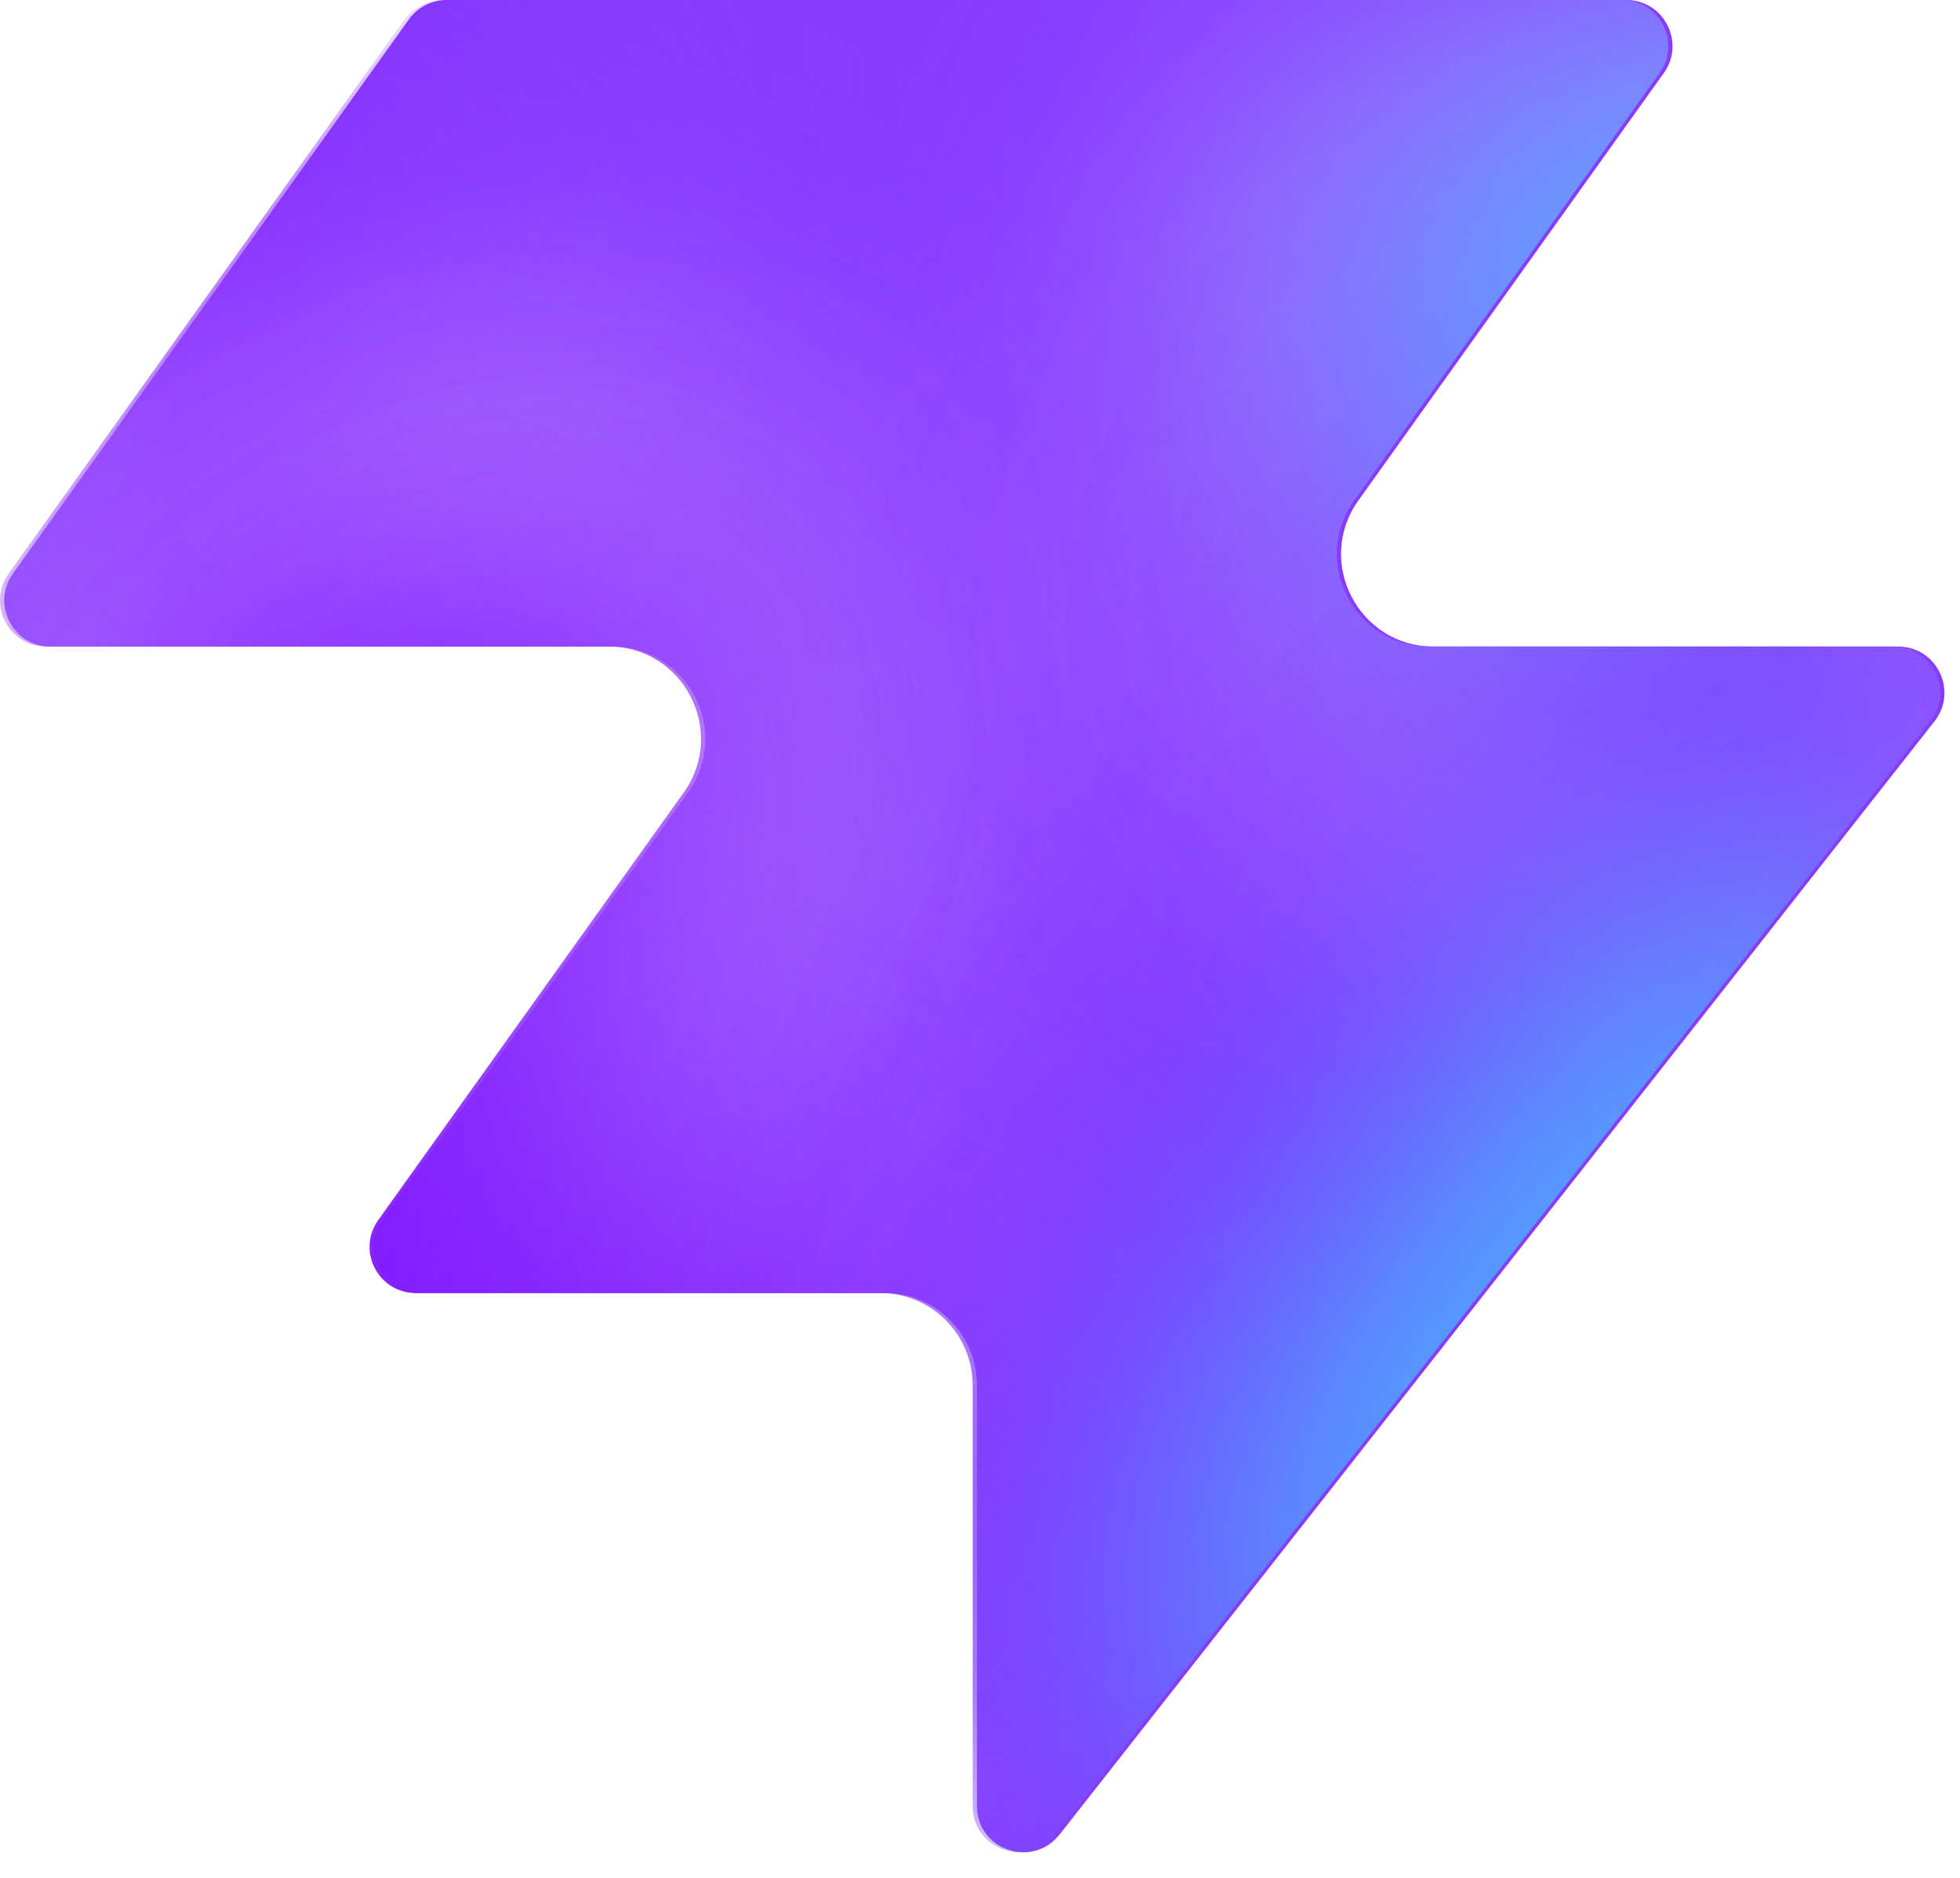
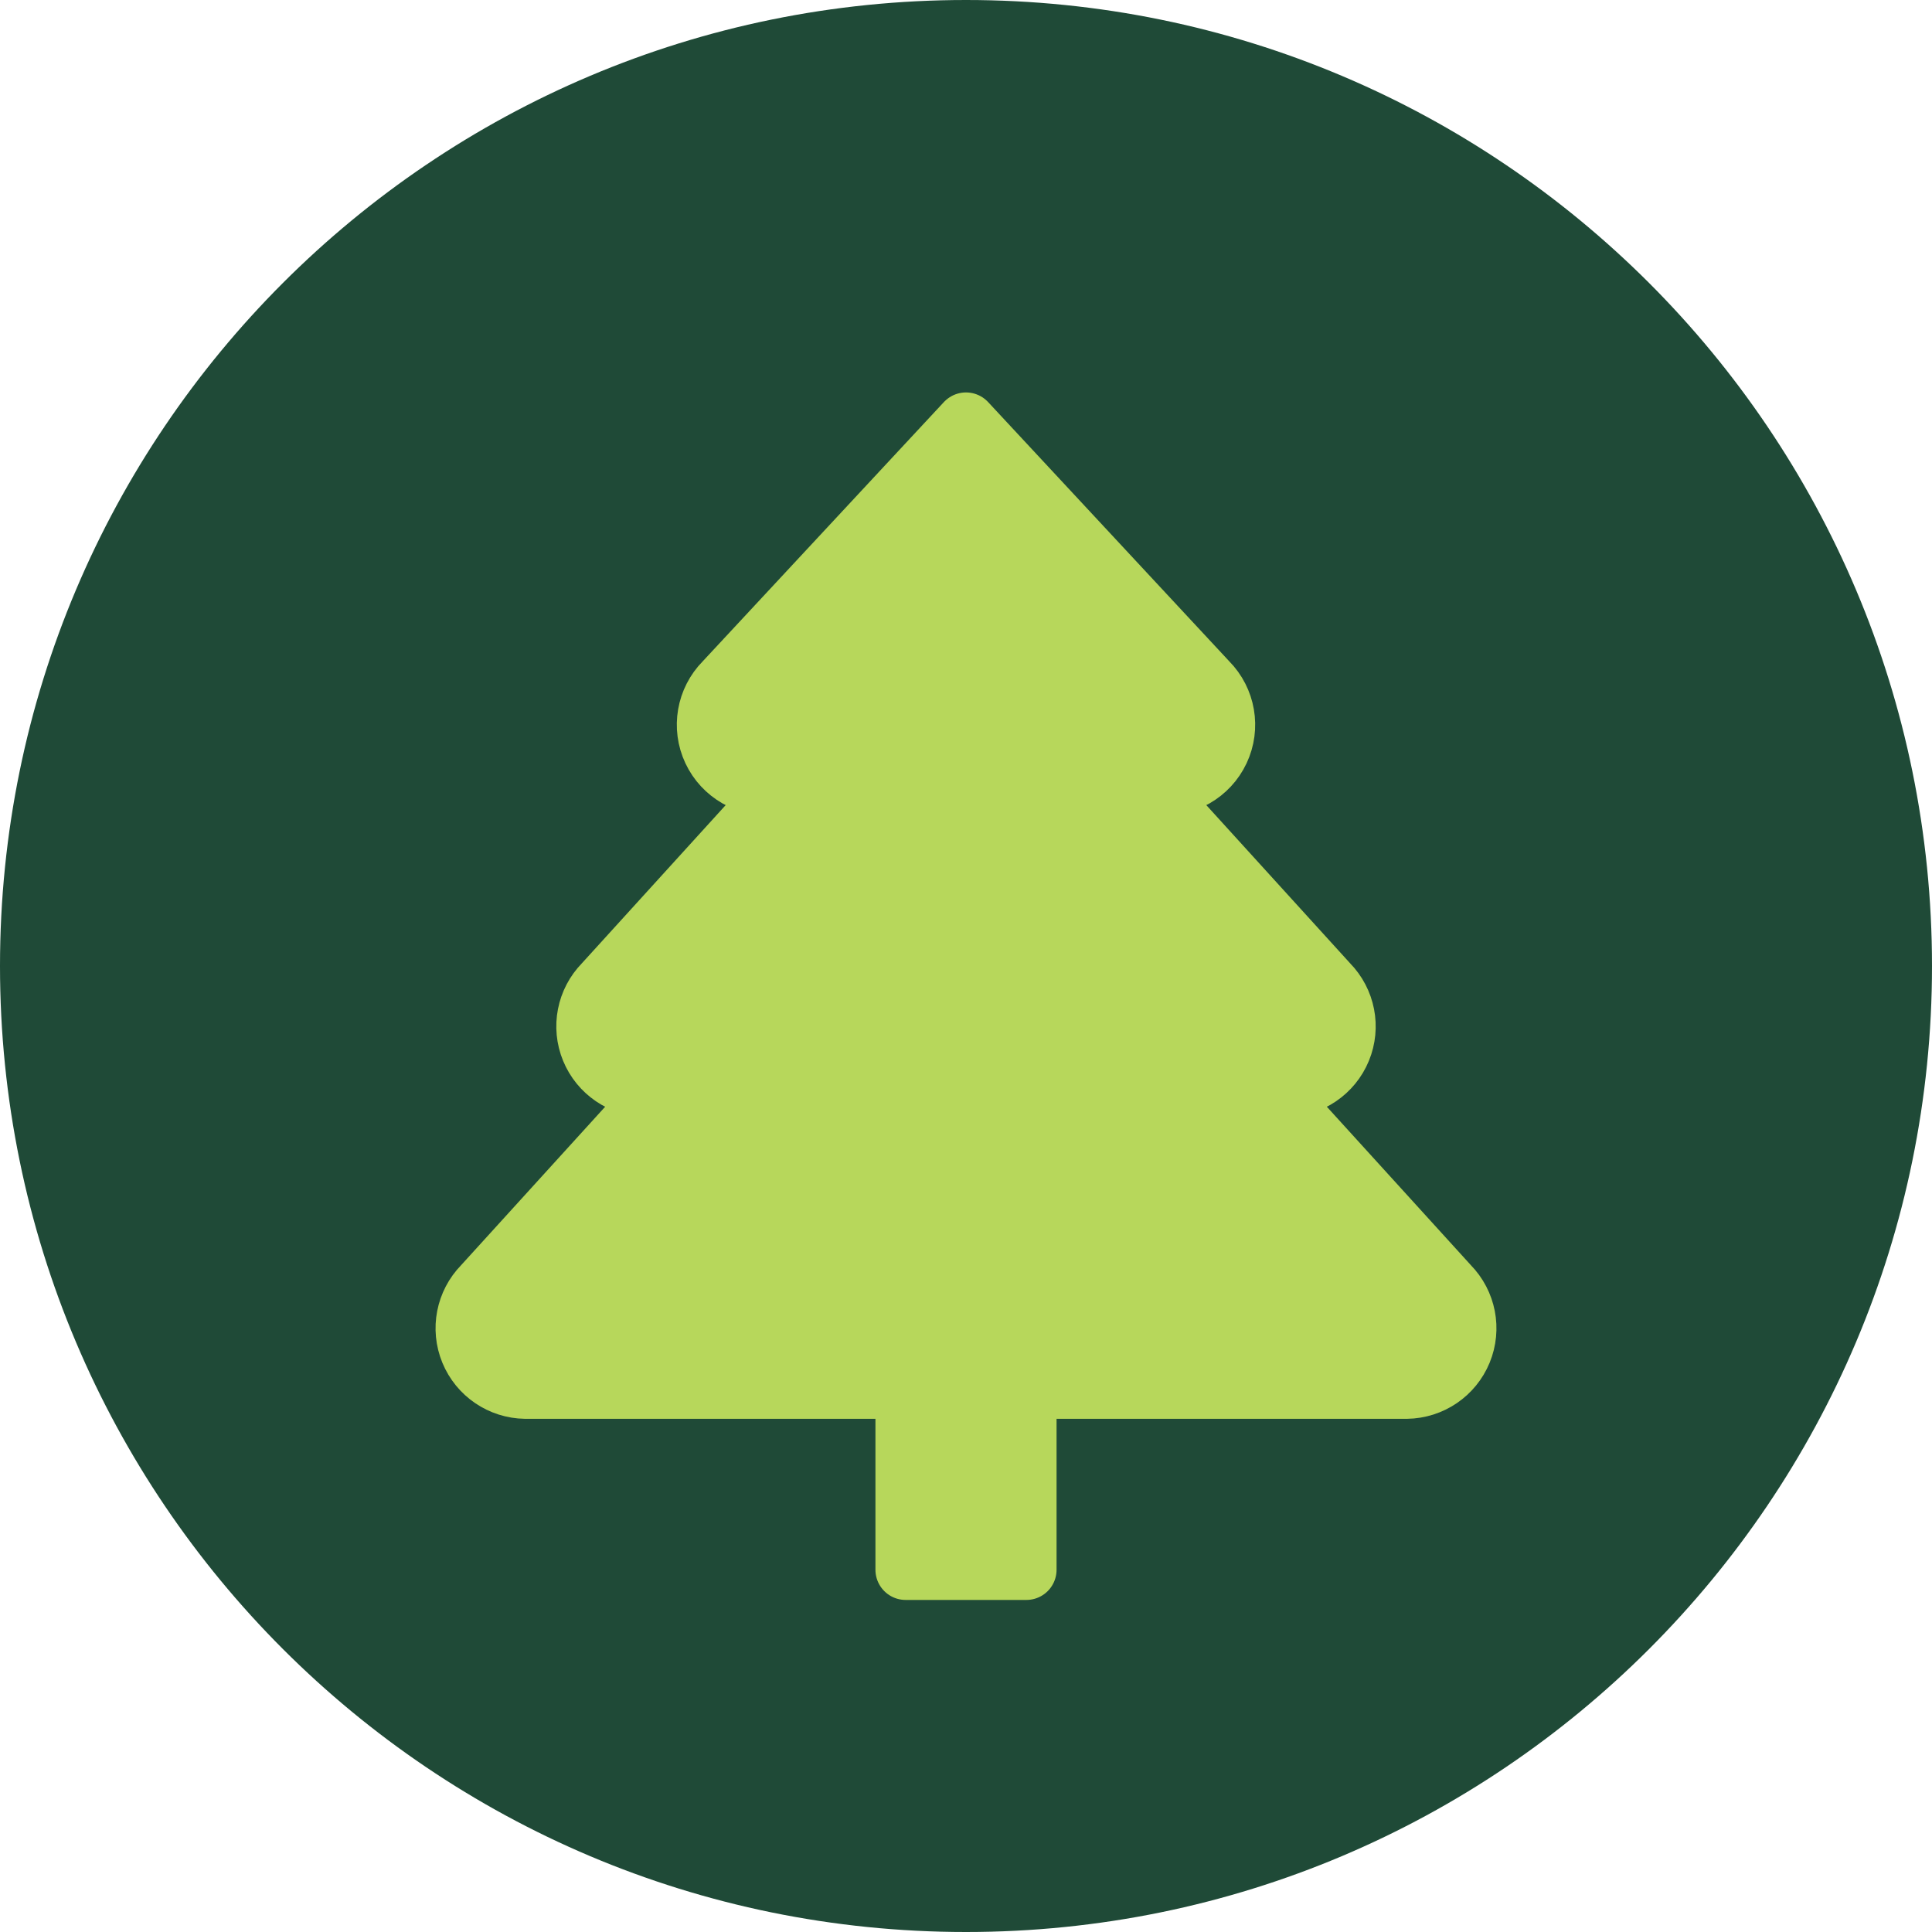
- <svg xmlns="http://www.w3.org/2000/svg" width="48" height="46" fill="none" viewBox="0 0 48 46">
-   <path fill="#863bff" d="M25.946 44.938c-.664.845-2.021.375-2.021-.698V33.937a2.26 2.26 0 0 0-2.262-2.262H10.287c-.92 0-1.456-1.04-.92-1.788l7.48-10.471c1.07-1.497 0-3.578-1.842-3.578H1.237c-.92 0-1.456-1.04-.92-1.788L10.013.474c.214-.297.556-.474.92-.474h28.894c.92 0 1.456 1.04.92 1.788l-7.48 10.471c-1.07 1.498 0 3.579 1.842 3.579h11.377c.943 0 1.473 1.088.89 1.83L25.947 44.94z" style="fill:#863bff;fill:color(display-p3 .525 .23 1);fill-opacity:1" />
-   <mask id="a" width="48" height="46" x="0" y="0" maskUnits="userSpaceOnUse" style="mask-type:alpha">
-     <path fill="#000" d="M25.842 44.938c-.664.844-2.021.375-2.021-.698V33.937a2.26 2.26 0 0 0-2.262-2.262H10.183c-.92 0-1.456-1.04-.92-1.788l7.48-10.471c1.07-1.498 0-3.579-1.842-3.579H1.133c-.92 0-1.456-1.04-.92-1.787L9.91.473c.214-.297.556-.474.92-.474h28.894c.92 0 1.456 1.04.92 1.788l-7.48 10.471c-1.07 1.498 0 3.578 1.842 3.578h11.377c.943 0 1.473 1.088.89 1.832L25.843 44.94z" style="fill:#000;fill-opacity:1" />
-   </mask>
-   <g mask="url(#a)">
-     <g filter="url(#b)">
-       <ellipse cx="5.508" cy="14.704" fill="#ede6ff" rx="5.508" ry="14.704" style="fill:#ede6ff;fill:color(display-p3 .927 .903 1);fill-opacity:1" transform="matrix(.00324 1 1 -.00324 -4.47 31.516)" />
-     </g>
-     <g filter="url(#c)">
-       <ellipse cx="10.399" cy="29.851" fill="#ede6ff" rx="10.399" ry="29.851" style="fill:#ede6ff;fill:color(display-p3 .927 .903 1);fill-opacity:1" transform="matrix(.00324 1 1 -.00324 -39.328 7.883)" />
-     </g>
-     <g filter="url(#d)">
-       <ellipse cx="5.508" cy="30.487" fill="#7e14ff" rx="5.508" ry="30.487" style="fill:#7e14ff;fill:color(display-p3 .492 .077 1);fill-opacity:1" transform="rotate(89.814 -25.913 -14.639)scale(1 -1)" />
-     </g>
-     <g filter="url(#e)">
-       <ellipse cx="5.508" cy="30.599" fill="#7e14ff" rx="5.508" ry="30.599" style="fill:#7e14ff;fill:color(display-p3 .492 .077 1);fill-opacity:1" transform="rotate(89.814 -32.644 -3.334)scale(1 -1)" />
-     </g>
-     <g filter="url(#f)">
-       <ellipse cx="5.508" cy="30.599" fill="#7e14ff" rx="5.508" ry="30.599" style="fill:#7e14ff;fill:color(display-p3 .492 .077 1);fill-opacity:1" transform="matrix(.00324 1 1 -.00324 -34.34 30.47)" />
-     </g>
-     <g filter="url(#g)">
-       <ellipse cx="14.072" cy="22.078" fill="#ede6ff" rx="14.072" ry="22.078" style="fill:#ede6ff;fill:color(display-p3 .927 .903 1);fill-opacity:1" transform="rotate(93.35 24.506 48.493)scale(-1 1)" />
-     </g>
-     <g filter="url(#h)">
-       <ellipse cx="3.47" cy="21.501" fill="#7e14ff" rx="3.47" ry="21.501" style="fill:#7e14ff;fill:color(display-p3 .492 .077 1);fill-opacity:1" transform="rotate(89.009 28.708 47.59)scale(-1 1)" />
-     </g>
-     <g filter="url(#i)">
-       <ellipse cx="3.47" cy="21.501" fill="#7e14ff" rx="3.47" ry="21.501" style="fill:#7e14ff;fill:color(display-p3 .492 .077 1);fill-opacity:1" transform="rotate(89.009 28.708 47.59)scale(-1 1)" />
-     </g>
-     <g filter="url(#j)">
-       <ellipse cx=".387" cy="8.972" fill="#7e14ff" rx="4.407" ry="29.108" style="fill:#7e14ff;fill:color(display-p3 .492 .077 1);fill-opacity:1" transform="rotate(39.51 .387 8.972)" />
-     </g>
-     <g filter="url(#k)">
-       <ellipse cx="47.523" cy="-6.092" fill="#7e14ff" rx="4.407" ry="29.108" style="fill:#7e14ff;fill:color(display-p3 .492 .077 1);fill-opacity:1" transform="rotate(37.892 47.523 -6.092)" />
-     </g>
-     <g filter="url(#l)">
-       <ellipse cx="41.412" cy="6.333" fill="#47bfff" rx="5.971" ry="9.665" style="fill:#47bfff;fill:color(display-p3 .28 .748 1);fill-opacity:1" transform="rotate(37.892 41.412 6.333)" />
-     </g>
-     <g filter="url(#m)">
-       <ellipse cx="-1.879" cy="38.332" fill="#7e14ff" rx="4.407" ry="29.108" style="fill:#7e14ff;fill:color(display-p3 .492 .077 1);fill-opacity:1" transform="rotate(37.892 -1.88 38.332)" />
-     </g>
-     <g filter="url(#n)">
-       <ellipse cx="-1.879" cy="38.332" fill="#7e14ff" rx="4.407" ry="29.108" style="fill:#7e14ff;fill:color(display-p3 .492 .077 1);fill-opacity:1" transform="rotate(37.892 -1.88 38.332)" />
-     </g>
-     <g filter="url(#o)">
-       <ellipse cx="35.651" cy="29.907" fill="#7e14ff" rx="4.407" ry="29.108" style="fill:#7e14ff;fill:color(display-p3 .492 .077 1);fill-opacity:1" transform="rotate(37.892 35.651 29.907)" />
-     </g>
-     <g filter="url(#p)">
-       <ellipse cx="38.418" cy="32.4" fill="#47bfff" rx="5.971" ry="15.297" style="fill:#47bfff;fill:color(display-p3 .28 .748 1);fill-opacity:1" transform="rotate(37.892 38.418 32.4)" />
-     </g>
+ <svg xmlns="http://www.w3.org/2000/svg" viewBox="0 0 32 32">
+   <circle cx="16" cy="16" r="16" fill="#1f4a37" />
+   <g transform="translate(4 4)" fill="#b7d75b" stroke="#b7d75b" stroke-width="1" stroke-linejoin="round">
+     <path d="m17 14 3 3.3a1 1 0 0 1-.7 1.7H4.7a1 1 0 0 1-.7-1.7L7 14h-.3a1 1 0 0 1-.7-1.7L9 9h-.2A1 1 0 0 1 8 7.3L12 3l4 4.3a1 1 0 0 1-.8 1.7H15l3 3.3a1 1 0 0 1-.7 1.7H17Z" />
+     <path d="M11 19h2v3h-2z" />
  </g>
-   <defs>
-     <filter id="b" width="60.045" height="41.654" x="-19.77" y="16.149" color-interpolation-filters="sRGB" filterUnits="userSpaceOnUse">
-       <feFlood flood-opacity="0" result="BackgroundImageFix" />
-       <feBlend in="SourceGraphic" in2="BackgroundImageFix" result="shape" />
-       <feGaussianBlur result="effect1_foregroundBlur_2002_17158" stdDeviation="7.659" />
-     </filter>
-     <filter id="c" width="90.34" height="51.437" x="-54.613" y="-7.533" color-interpolation-filters="sRGB" filterUnits="userSpaceOnUse">
-       <feFlood flood-opacity="0" result="BackgroundImageFix" />
-       <feBlend in="SourceGraphic" in2="BackgroundImageFix" result="shape" />
-       <feGaussianBlur result="effect1_foregroundBlur_2002_17158" stdDeviation="7.659" />
-     </filter>
-     <filter id="d" width="79.355" height="29.4" x="-49.64" y="2.03" color-interpolation-filters="sRGB" filterUnits="userSpaceOnUse">
-       <feFlood flood-opacity="0" result="BackgroundImageFix" />
-       <feBlend in="SourceGraphic" in2="BackgroundImageFix" result="shape" />
-       <feGaussianBlur result="effect1_foregroundBlur_2002_17158" stdDeviation="4.596" />
-     </filter>
-     <filter id="e" width="79.579" height="29.4" x="-45.045" y="20.029" color-interpolation-filters="sRGB" filterUnits="userSpaceOnUse">
-       <feFlood flood-opacity="0" result="BackgroundImageFix" />
-       <feBlend in="SourceGraphic" in2="BackgroundImageFix" result="shape" />
-       <feGaussianBlur result="effect1_foregroundBlur_2002_17158" stdDeviation="4.596" />
-     </filter>
-     <filter id="f" width="79.579" height="29.4" x="-43.513" y="21.178" color-interpolation-filters="sRGB" filterUnits="userSpaceOnUse">
-       <feFlood flood-opacity="0" result="BackgroundImageFix" />
-       <feBlend in="SourceGraphic" in2="BackgroundImageFix" result="shape" />
-       <feGaussianBlur result="effect1_foregroundBlur_2002_17158" stdDeviation="4.596" />
-     </filter>
-     <filter id="g" width="74.749" height="58.852" x="15.756" y="-17.901" color-interpolation-filters="sRGB" filterUnits="userSpaceOnUse">
-       <feFlood flood-opacity="0" result="BackgroundImageFix" />
-       <feBlend in="SourceGraphic" in2="BackgroundImageFix" result="shape" />
-       <feGaussianBlur result="effect1_foregroundBlur_2002_17158" stdDeviation="7.659" />
-     </filter>
-     <filter id="h" width="61.377" height="25.362" x="23.548" y="2.284" color-interpolation-filters="sRGB" filterUnits="userSpaceOnUse">
-       <feFlood flood-opacity="0" result="BackgroundImageFix" />
-       <feBlend in="SourceGraphic" in2="BackgroundImageFix" result="shape" />
-       <feGaussianBlur result="effect1_foregroundBlur_2002_17158" stdDeviation="4.596" />
-     </filter>
-     <filter id="i" width="61.377" height="25.362" x="23.548" y="2.284" color-interpolation-filters="sRGB" filterUnits="userSpaceOnUse">
-       <feFlood flood-opacity="0" result="BackgroundImageFix" />
-       <feBlend in="SourceGraphic" in2="BackgroundImageFix" result="shape" />
-       <feGaussianBlur result="effect1_foregroundBlur_2002_17158" stdDeviation="4.596" />
-     </filter>
-     <filter id="j" width="56.045" height="63.649" x="-27.636" y="-22.853" color-interpolation-filters="sRGB" filterUnits="userSpaceOnUse">
-       <feFlood flood-opacity="0" result="BackgroundImageFix" />
-       <feBlend in="SourceGraphic" in2="BackgroundImageFix" result="shape" />
-       <feGaussianBlur result="effect1_foregroundBlur_2002_17158" stdDeviation="4.596" />
-     </filter>
-     <filter id="k" width="54.814" height="64.646" x="20.116" y="-38.415" color-interpolation-filters="sRGB" filterUnits="userSpaceOnUse">
-       <feFlood flood-opacity="0" result="BackgroundImageFix" />
-       <feBlend in="SourceGraphic" in2="BackgroundImageFix" result="shape" />
-       <feGaussianBlur result="effect1_foregroundBlur_2002_17158" stdDeviation="4.596" />
-     </filter>
-     <filter id="l" width="33.541" height="35.313" x="24.641" y="-11.323" color-interpolation-filters="sRGB" filterUnits="userSpaceOnUse">
-       <feFlood flood-opacity="0" result="BackgroundImageFix" />
-       <feBlend in="SourceGraphic" in2="BackgroundImageFix" result="shape" />
-       <feGaussianBlur result="effect1_foregroundBlur_2002_17158" stdDeviation="4.596" />
-     </filter>
-     <filter id="m" width="54.814" height="64.646" x="-29.286" y="6.009" color-interpolation-filters="sRGB" filterUnits="userSpaceOnUse">
-       <feFlood flood-opacity="0" result="BackgroundImageFix" />
-       <feBlend in="SourceGraphic" in2="BackgroundImageFix" result="shape" />
-       <feGaussianBlur result="effect1_foregroundBlur_2002_17158" stdDeviation="4.596" />
-     </filter>
-     <filter id="n" width="54.814" height="64.646" x="-29.286" y="6.009" color-interpolation-filters="sRGB" filterUnits="userSpaceOnUse">
-       <feFlood flood-opacity="0" result="BackgroundImageFix" />
-       <feBlend in="SourceGraphic" in2="BackgroundImageFix" result="shape" />
-       <feGaussianBlur result="effect1_foregroundBlur_2002_17158" stdDeviation="4.596" />
-     </filter>
-     <filter id="o" width="54.814" height="64.646" x="8.244" y="-2.416" color-interpolation-filters="sRGB" filterUnits="userSpaceOnUse">
-       <feFlood flood-opacity="0" result="BackgroundImageFix" />
-       <feBlend in="SourceGraphic" in2="BackgroundImageFix" result="shape" />
-       <feGaussianBlur result="effect1_foregroundBlur_2002_17158" stdDeviation="4.596" />
-     </filter>
-     <filter id="p" width="39.409" height="43.623" x="18.713" y="10.588" color-interpolation-filters="sRGB" filterUnits="userSpaceOnUse">
-       <feFlood flood-opacity="0" result="BackgroundImageFix" />
-       <feBlend in="SourceGraphic" in2="BackgroundImageFix" result="shape" />
-       <feGaussianBlur result="effect1_foregroundBlur_2002_17158" stdDeviation="4.596" />
-     </filter>
-   </defs>
</svg>
